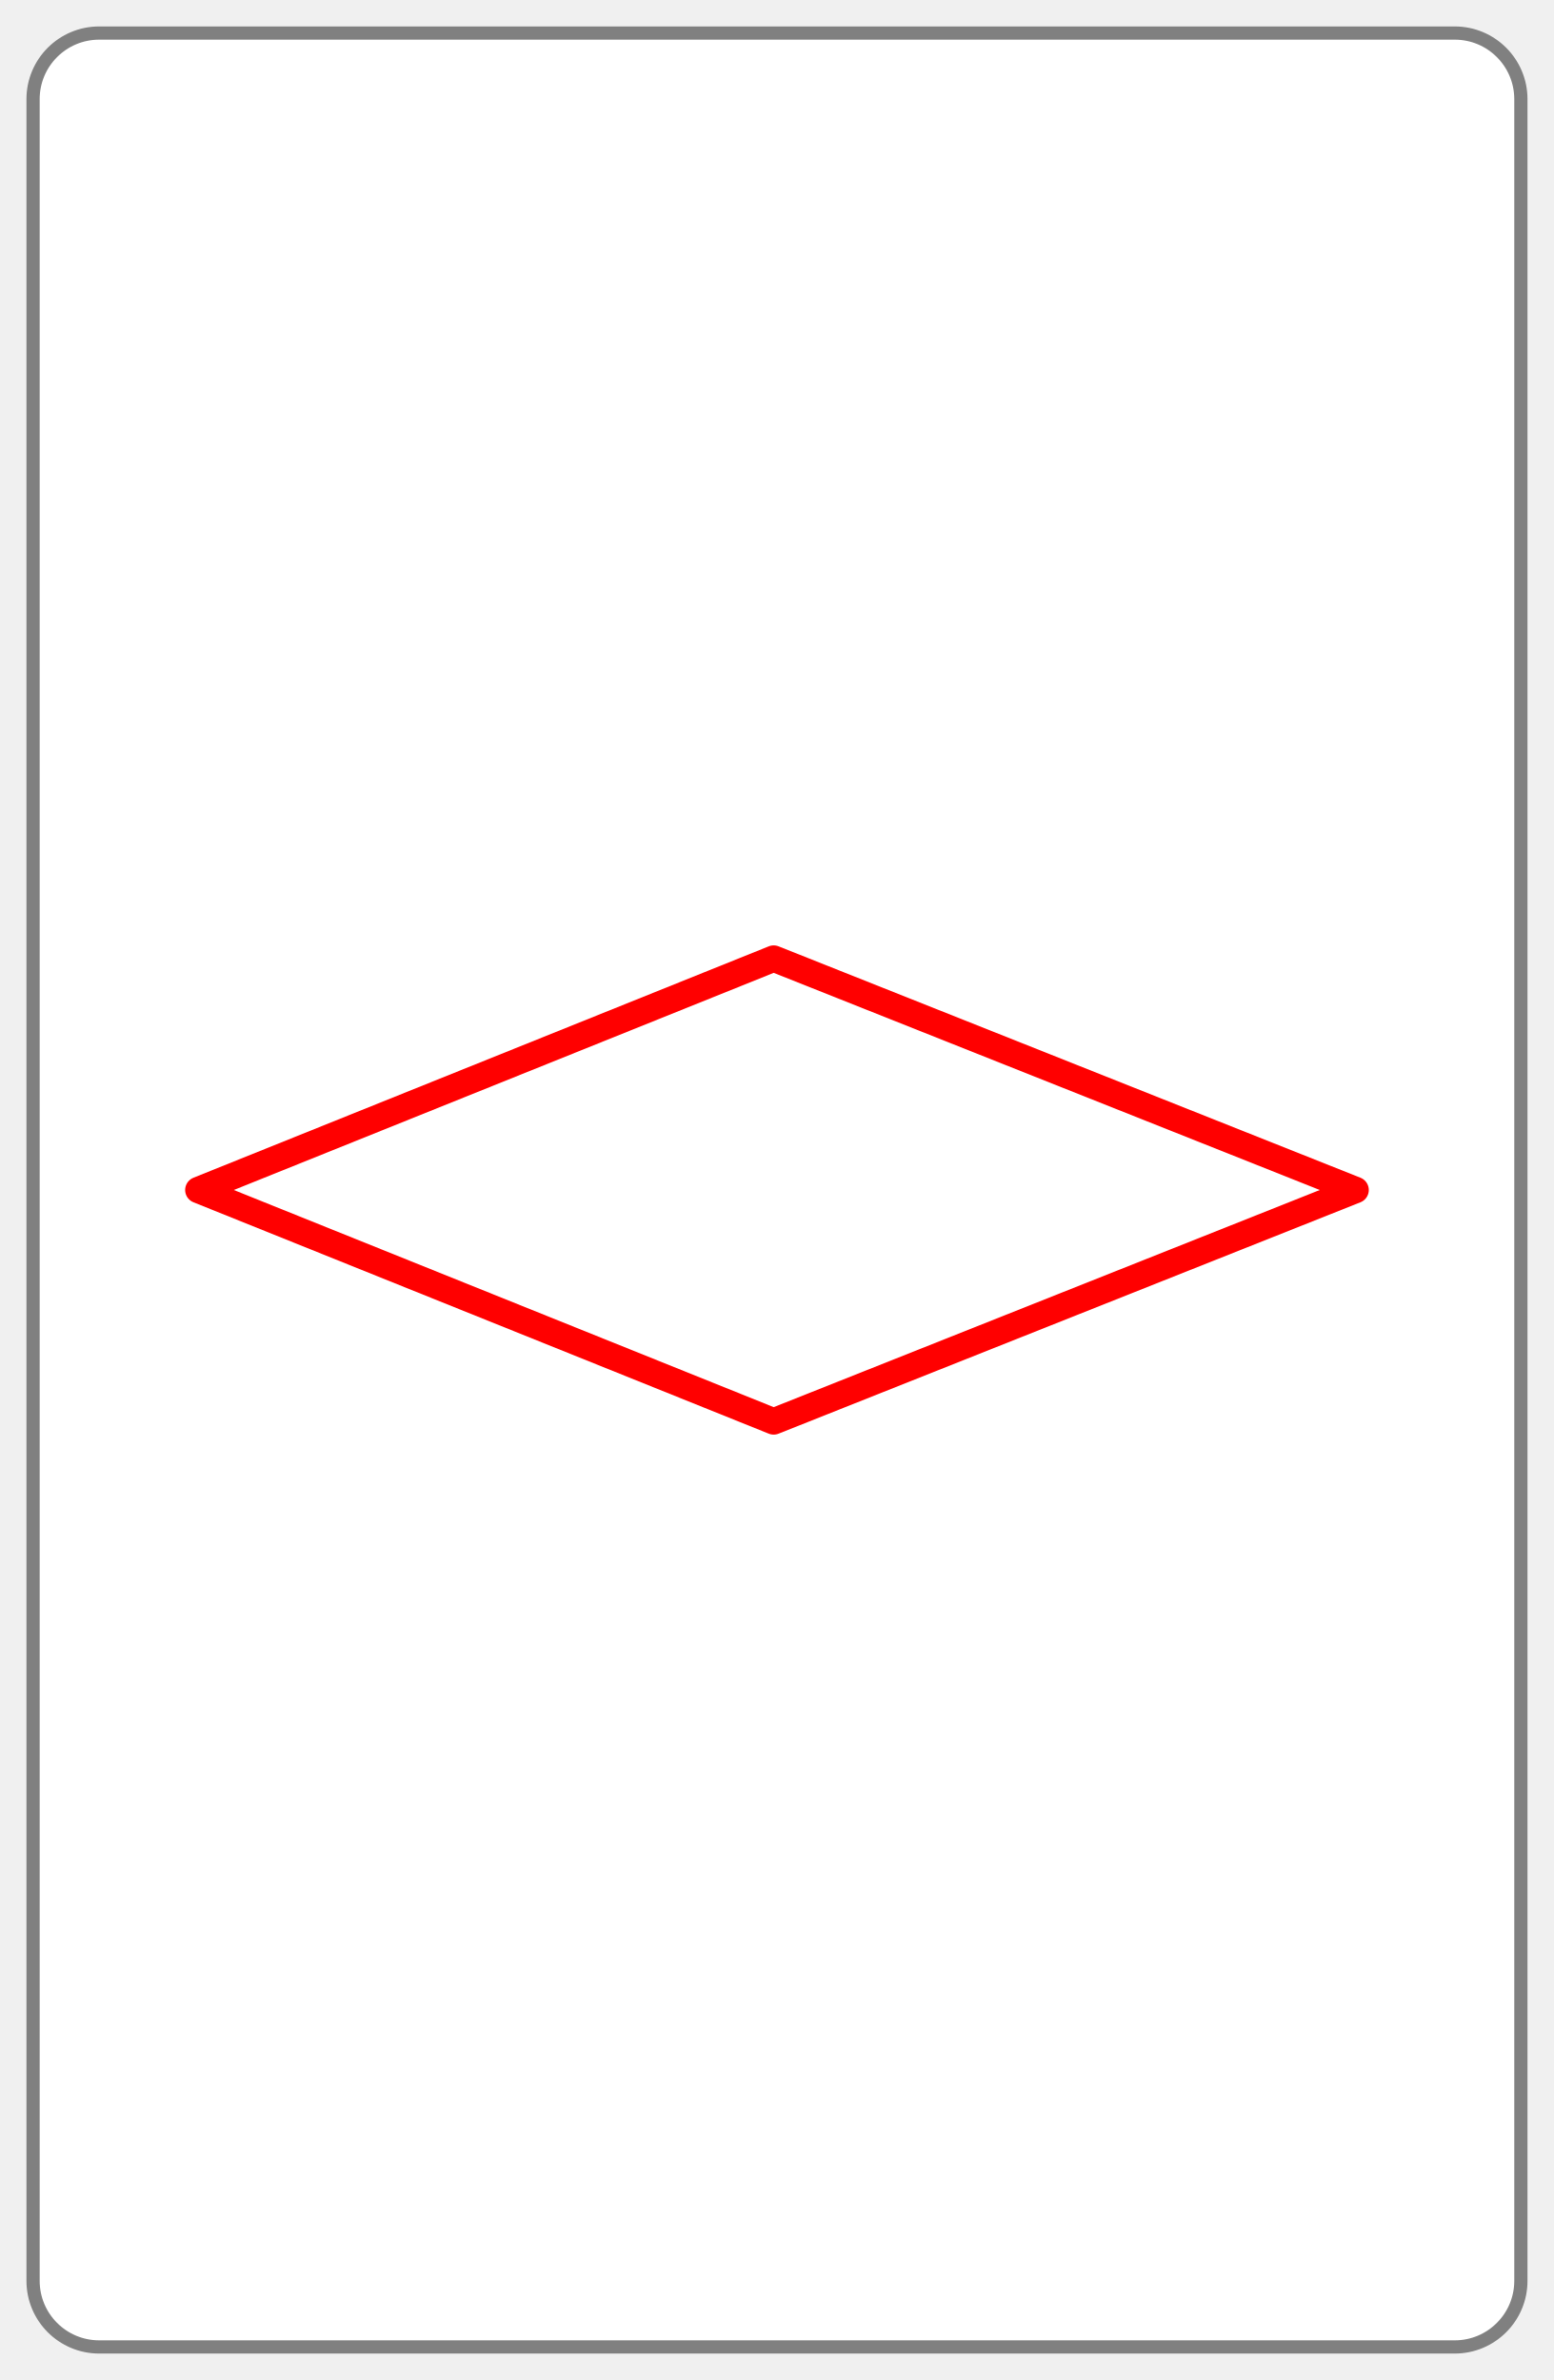
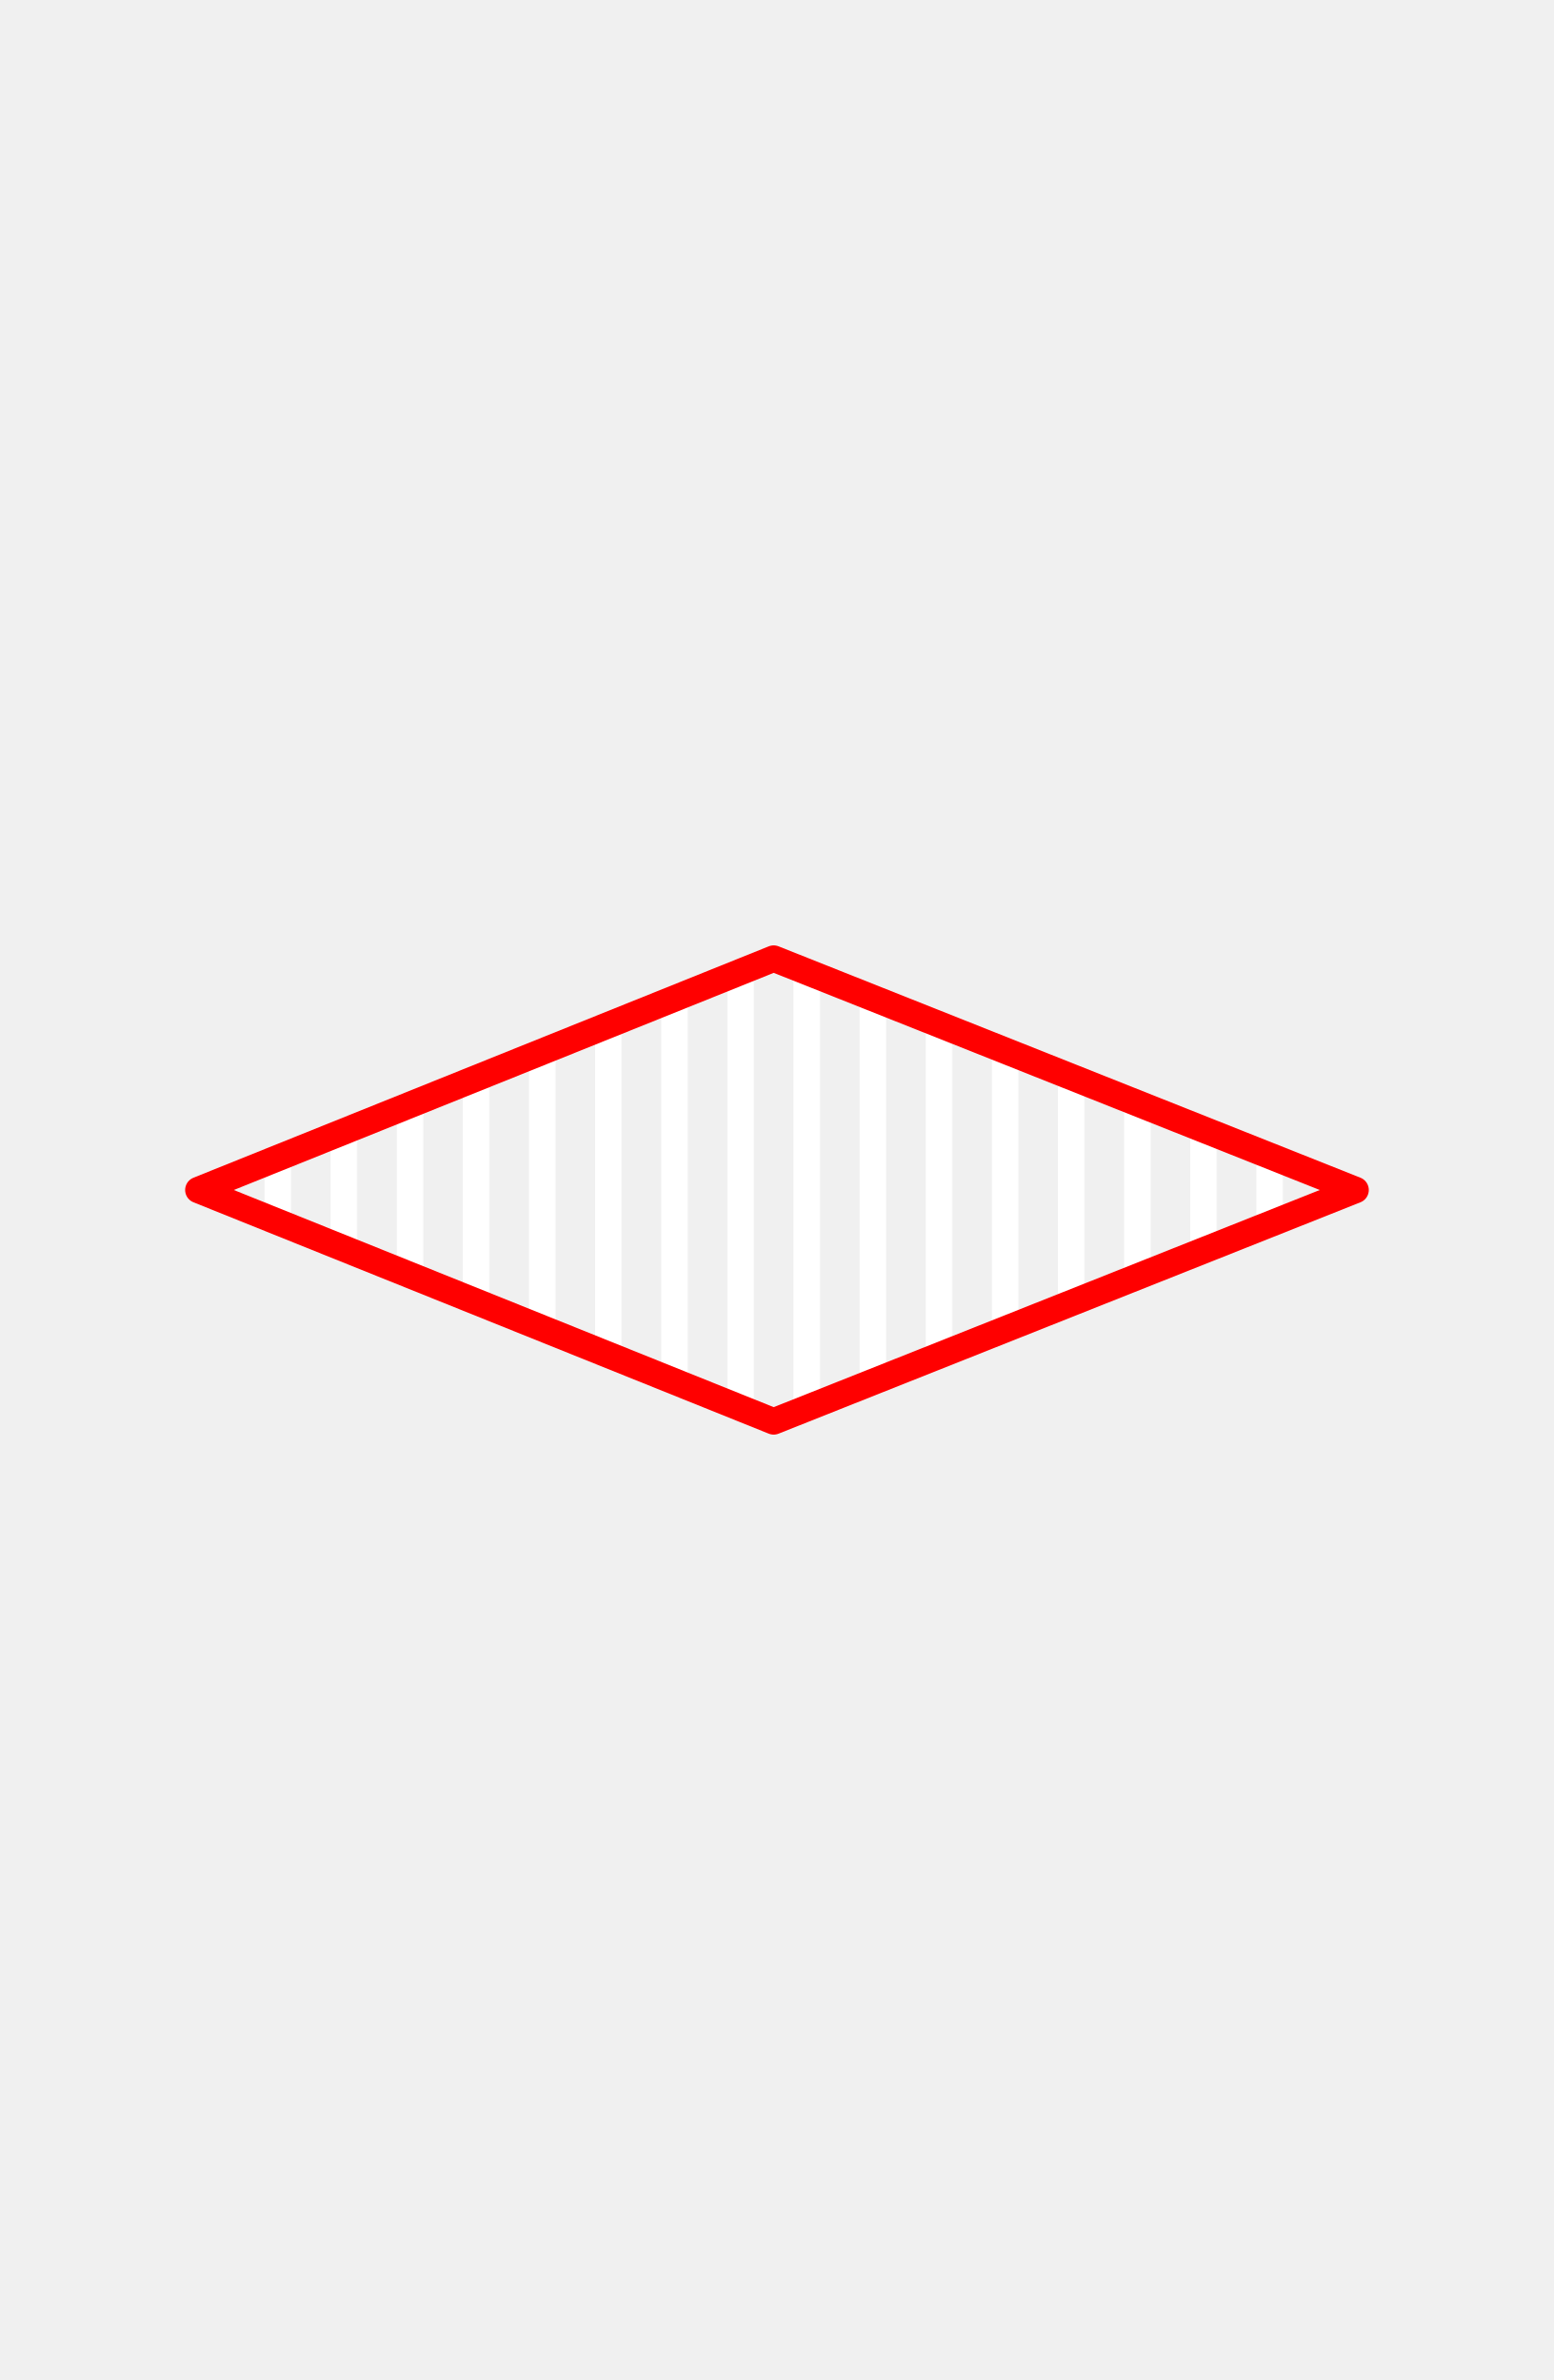
<svg xmlns="http://www.w3.org/2000/svg" xmlns:xlink="http://www.w3.org/1999/xlink" version="1.1" height="360" width="235" viewBox="0 0 235 360">
  <defs>
    <pattern id="verticalStripes" patternUnits="userSpaceOnUse" width="10" height="10">
      <rect width="4" height="10" fill="white" />
    </pattern>
    <style type="text/css"> .setline {	stroke: red;	stroke-width: 4;	stroke-linejoin: round;} </style>
    <polygon class="setcolor setline" id="shape" points="30,180 117,145 205,180 117,215" />
  </defs>
-   <rect x="5" y="5" height="350" width="225" rx="10" ry="10" fill="white" stroke="grey" stroke-width="2" />
  <use xlink:href="#shape" fill="url(#verticalStripes)" />
</svg>
